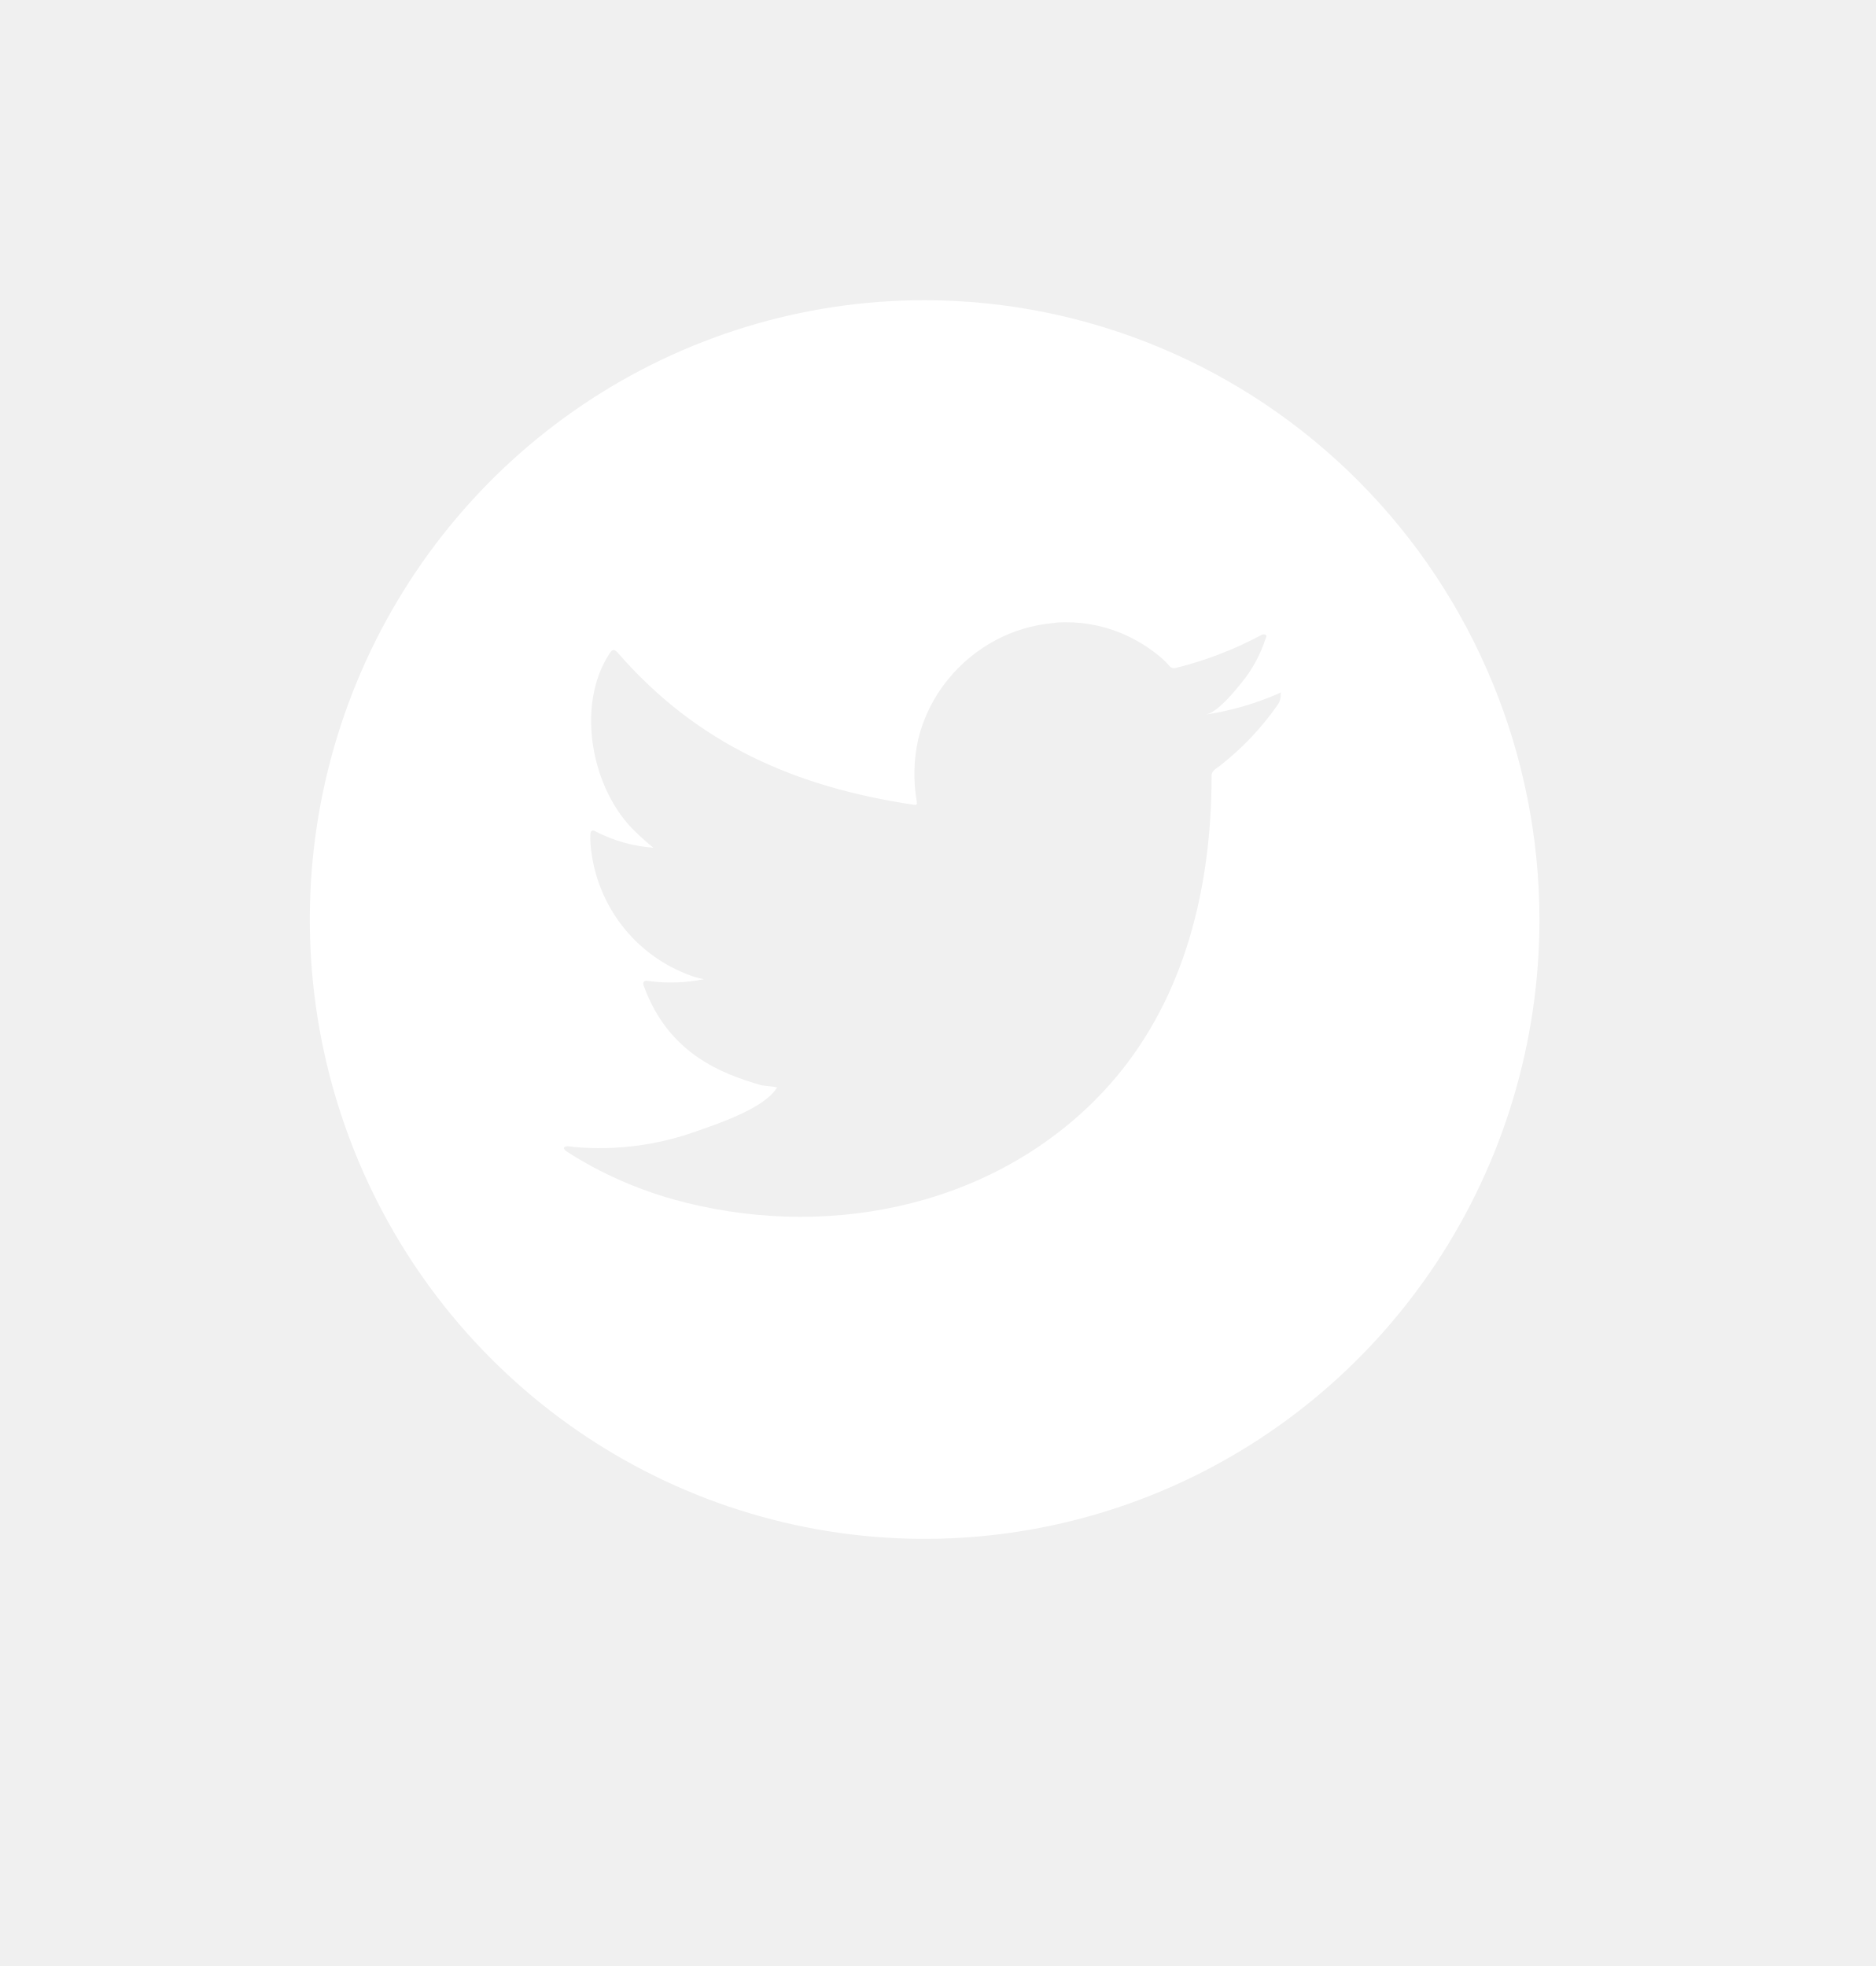
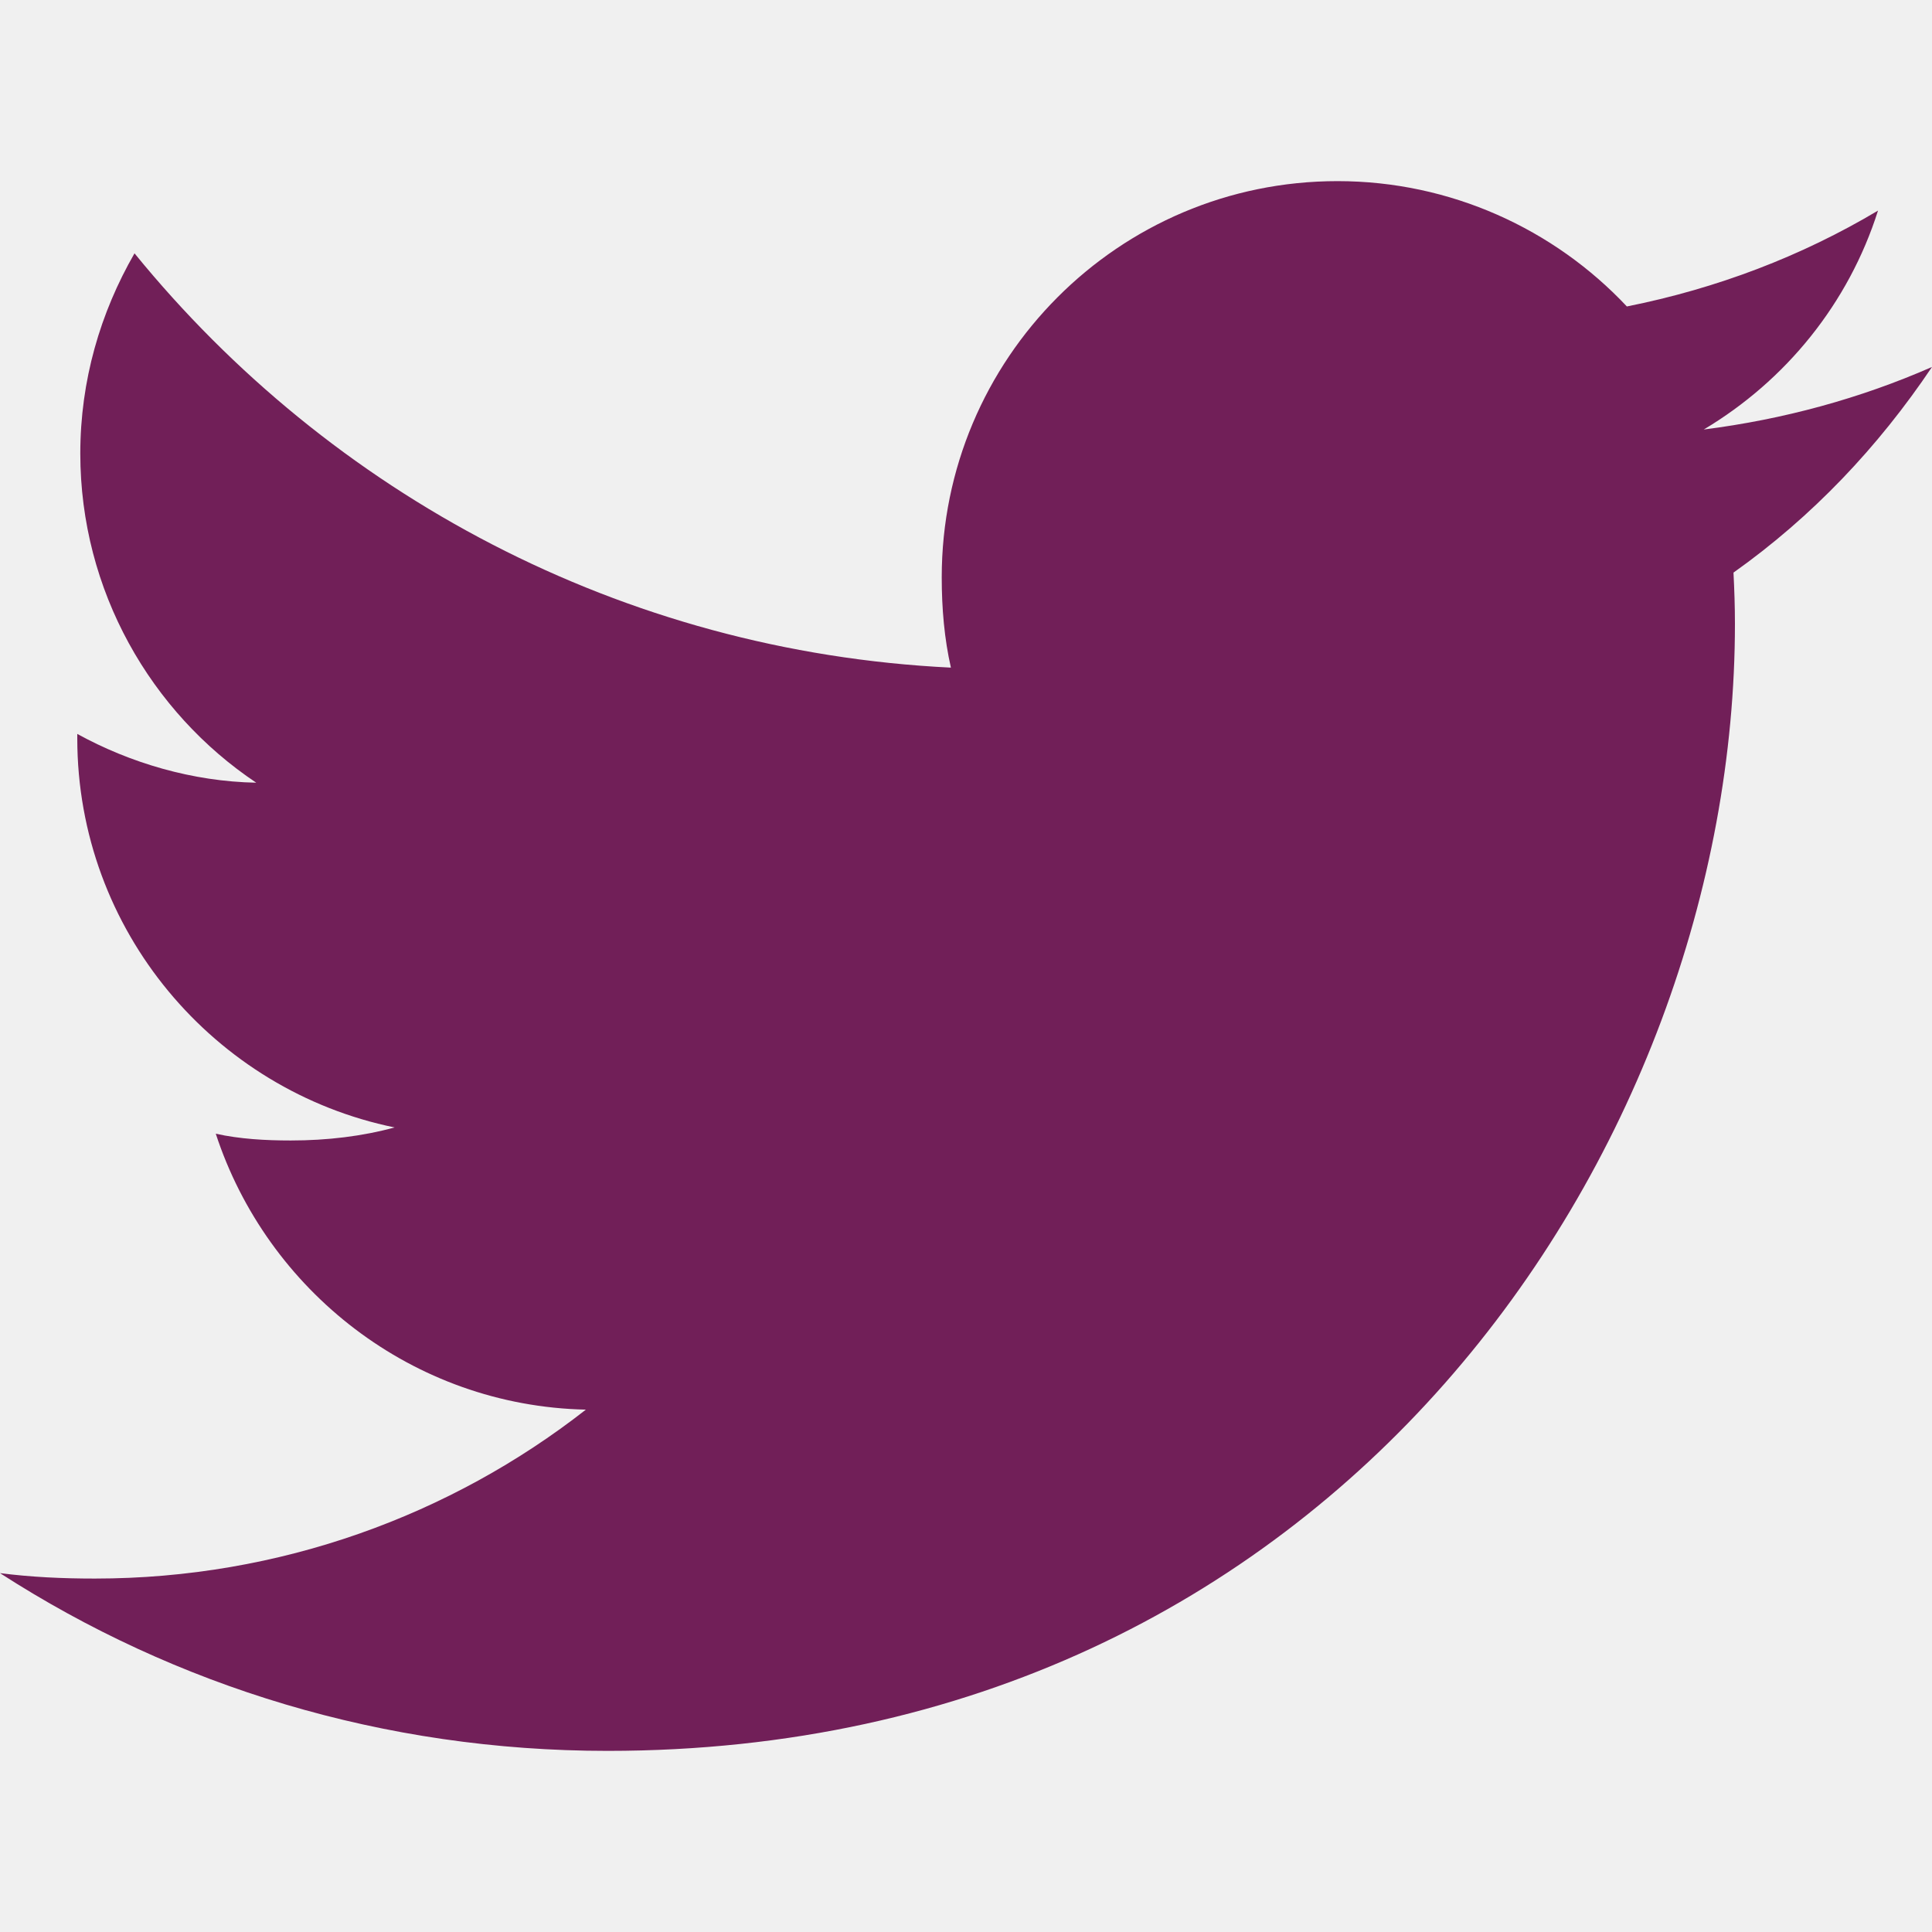
- <svg xmlns="http://www.w3.org/2000/svg" width="62" height="65" viewBox="0 0 62 65" fill="none">
-   <path d="M30.563 9.925C26.544 9.925 22.614 11.126 19.272 13.376C15.93 15.626 13.325 18.824 11.787 22.565C10.249 26.307 9.847 30.424 10.631 34.396C11.415 38.368 13.35 42.017 16.193 44.88C19.035 47.744 22.656 49.694 26.598 50.484C30.54 51.275 34.627 50.869 38.34 49.319C42.054 47.77 45.228 45.145 47.461 41.778C49.694 38.41 50.886 34.451 50.886 30.401C50.88 24.973 48.737 19.768 44.927 15.929C41.117 12.09 35.951 9.931 30.563 9.925V9.925ZM42.332 22.948C42.34 23.085 42.299 23.22 42.216 23.328C41.687 24.079 41.052 24.748 40.33 25.313C40.223 25.396 40.049 25.481 40.049 25.634C40.049 29.579 39.05 33.518 36.195 36.374C32.556 40.013 27.104 41.003 22.265 39.656C21.331 39.394 20.427 39.029 19.571 38.569C19.29 38.413 19.008 38.252 18.727 38.067C18.656 38.011 18.606 37.96 18.665 37.923C18.724 37.886 18.769 37.892 18.986 37.923C20.35 38.044 21.724 37.867 23.014 37.404C23.717 37.157 25.229 36.658 25.665 35.986C25.665 35.971 25.685 35.971 25.696 35.955C25.519 35.912 25.344 35.912 25.167 35.881C23.852 35.501 22.096 34.837 21.283 32.605C21.232 32.475 21.283 32.407 21.418 32.432C22.033 32.517 22.658 32.498 23.267 32.375C23.052 32.335 22.843 32.27 22.642 32.182C21.819 31.849 21.098 31.3 20.554 30.594C20.01 29.887 19.662 29.048 19.546 28.161C19.518 27.973 19.508 27.783 19.515 27.594C19.515 27.463 19.582 27.421 19.695 27.494C20.288 27.798 20.935 27.98 21.598 28.028C21.387 27.86 21.19 27.679 20.998 27.494C19.563 26.125 19.006 23.334 20.154 21.598C20.247 21.456 20.309 21.456 20.435 21.598C23.062 24.613 26.299 26.023 30.203 26.607C30.307 26.621 30.315 26.607 30.301 26.49C30.184 25.808 30.201 25.11 30.352 24.434C30.528 23.721 30.857 23.056 31.317 22.486C31.76 21.935 32.31 21.482 32.933 21.153C33.506 20.853 34.131 20.666 34.774 20.603V20.603C34.827 20.603 34.878 20.588 34.931 20.583C35.652 20.535 36.374 20.653 37.043 20.926C37.544 21.133 38.009 21.42 38.419 21.777C38.508 21.855 38.591 21.941 38.667 22.032C38.691 22.059 38.723 22.078 38.758 22.087C38.793 22.096 38.83 22.095 38.864 22.083C39.853 21.839 40.808 21.471 41.707 20.988C41.726 20.978 41.748 20.973 41.77 20.973C41.792 20.973 41.814 20.978 41.833 20.988C41.876 21.02 41.859 21.073 41.833 21.113C41.662 21.646 41.392 22.142 41.037 22.574C40.809 22.857 40.24 23.561 39.855 23.626C40.678 23.5 41.482 23.269 42.247 22.937C42.343 22.891 42.337 22.874 42.337 22.937L42.332 22.948Z" fill="white" />
+ <svg xmlns="http://www.w3.org/2000/svg" version="1.1" id="Capa_1" x="0px" y="0px" viewBox="0 0 512 512" style="enable-background:new 0 0 512 512;" xml:space="preserve" width="512px" height="512px" class="">
+   <g>
+     <path d="M512,97.248c-19.04,8.352-39.328,13.888-60.48,16.576c21.76-12.992,38.368-33.408,46.176-58.016  c-20.288,12.096-42.688,20.64-66.56,25.408C411.872,60.704,384.416,48,354.464,48c-58.112,0-104.896,47.168-104.896,104.992  c0,8.32,0.704,16.32,2.432,23.936c-87.264-4.256-164.48-46.08-216.352-109.792c-9.056,15.712-14.368,33.696-14.368,53.056  c0,36.352,18.72,68.576,46.624,87.232c-16.864-0.32-33.408-5.216-47.424-12.928c0,0.32,0,0.736,0,1.152  c0,51.008,36.384,93.376,84.096,103.136c-8.544,2.336-17.856,3.456-27.52,3.456c-6.72,0-13.504-0.384-19.872-1.792  c13.6,41.568,52.192,72.128,98.08,73.12c-35.712,27.936-81.056,44.768-130.144,44.768c-8.608,0-16.864-0.384-25.12-1.44  C46.496,446.88,101.6,464,161.024,464c193.152,0,298.752-160,298.752-298.688c0-4.64-0.16-9.12-0.384-13.568  C480.224,136.96,497.728,118.496,512,97.248z" data-original="#03A9F4" class="active-path" data-old_color="#03A9F4" fill="#711F58" />
+   </g>
</svg>
